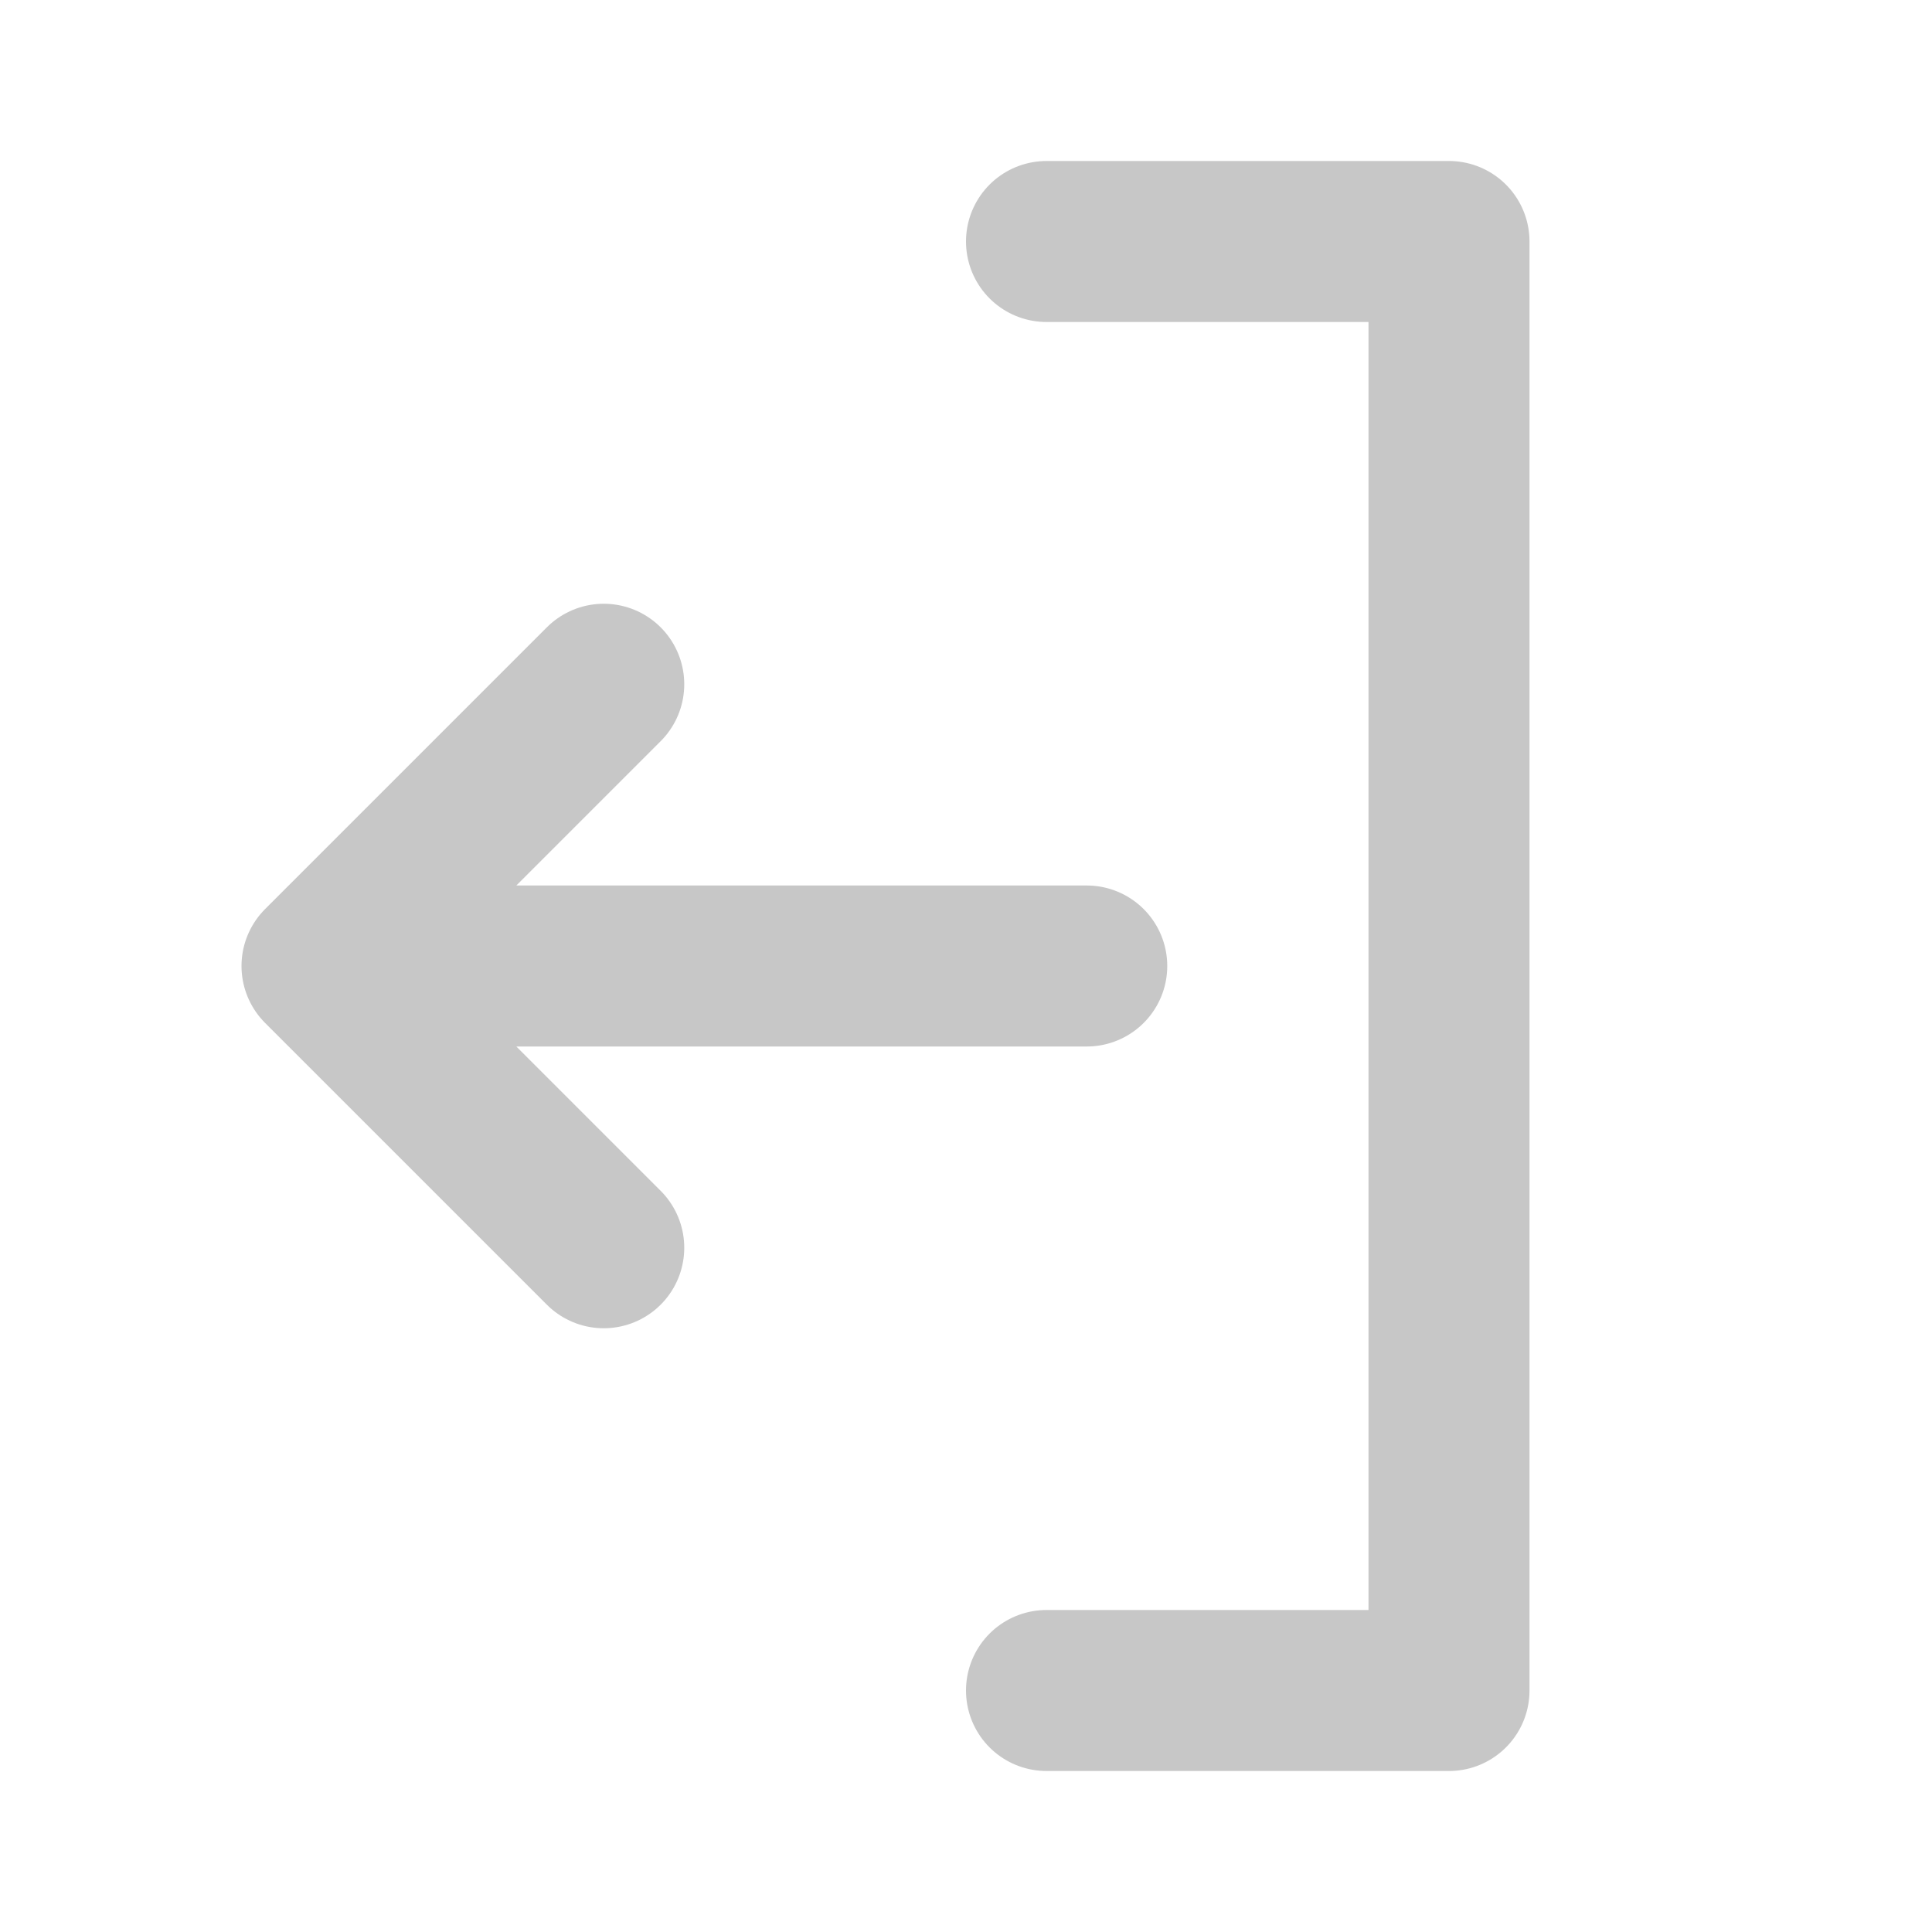
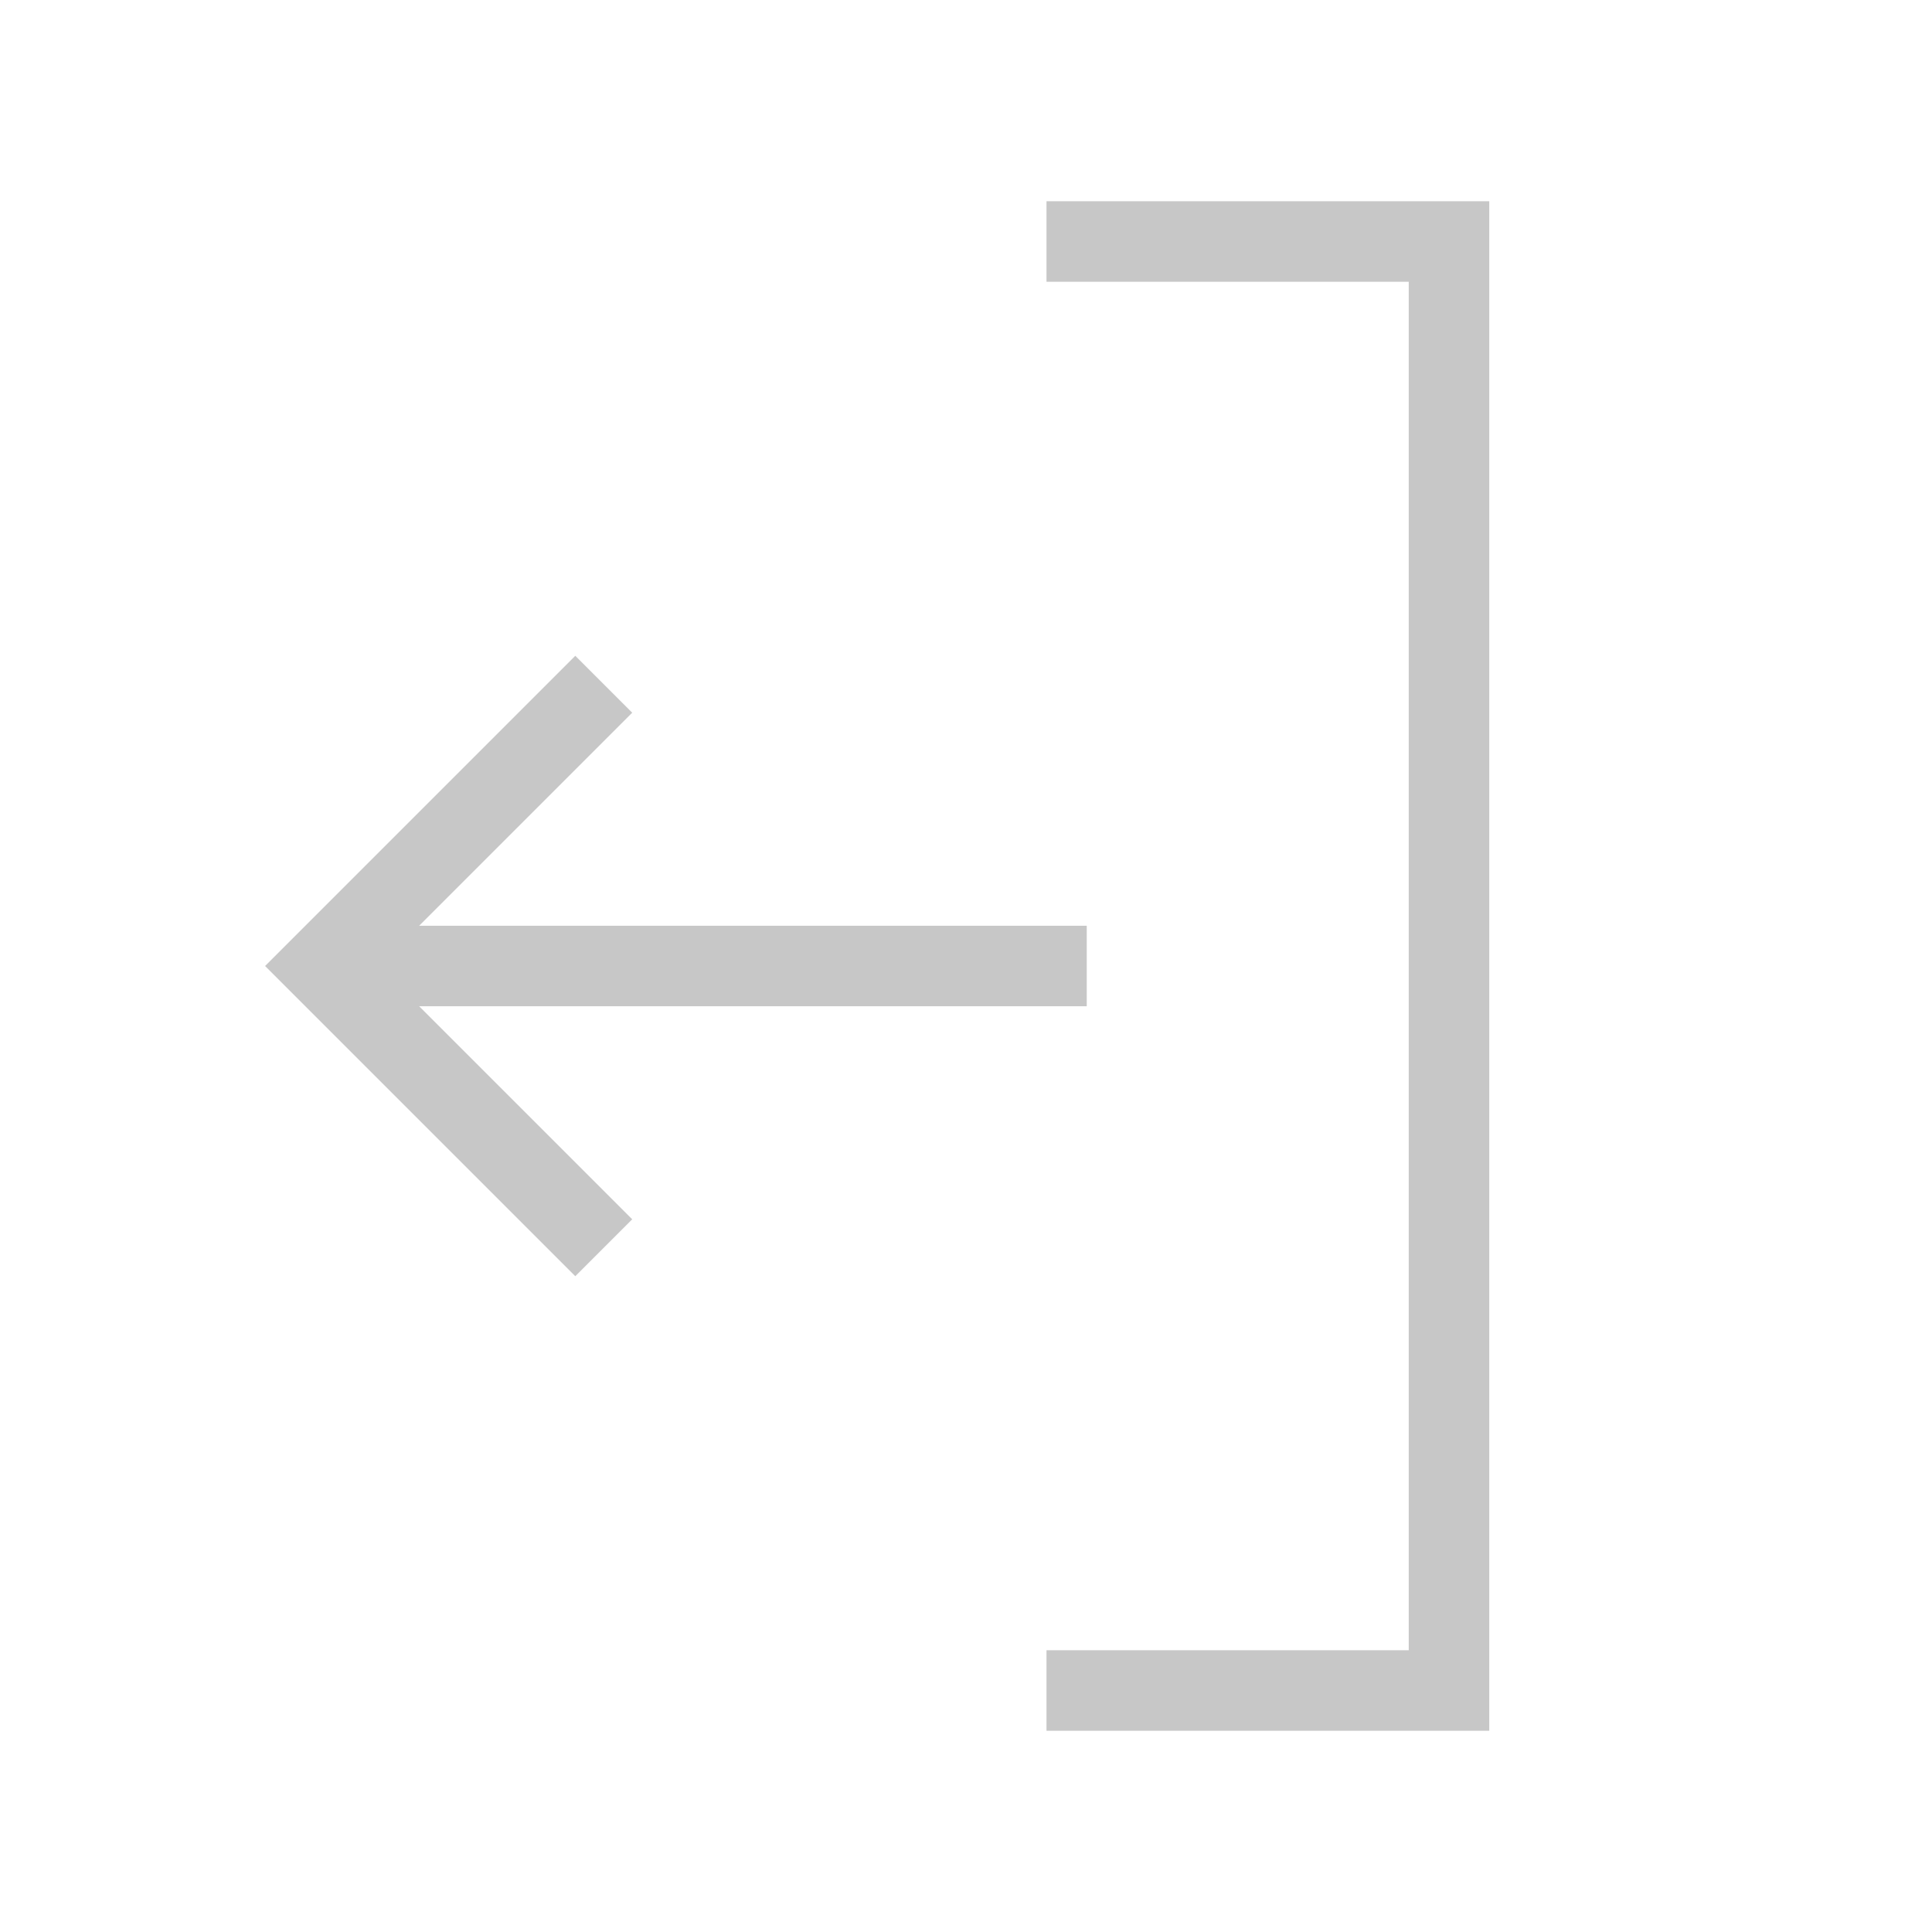
<svg xmlns="http://www.w3.org/2000/svg" width="24" height="24" fill="none">
-   <path d="M13 3h5v18h-5m.5-9H4m3.5-3.5L4 12l3.5 3.5" stroke="#C7C7C7" stroke-width="2" stroke-linecap="round" stroke-linejoin="round" />
+   <path d="M13 3h5v18h-5m.5-9H4m3.5-3.5L4 12l3.5 3.5" stroke="#C7C7C7" strokeWidth="2" strokeLinecap="round" strokeLinejoin="round" />
</svg>
